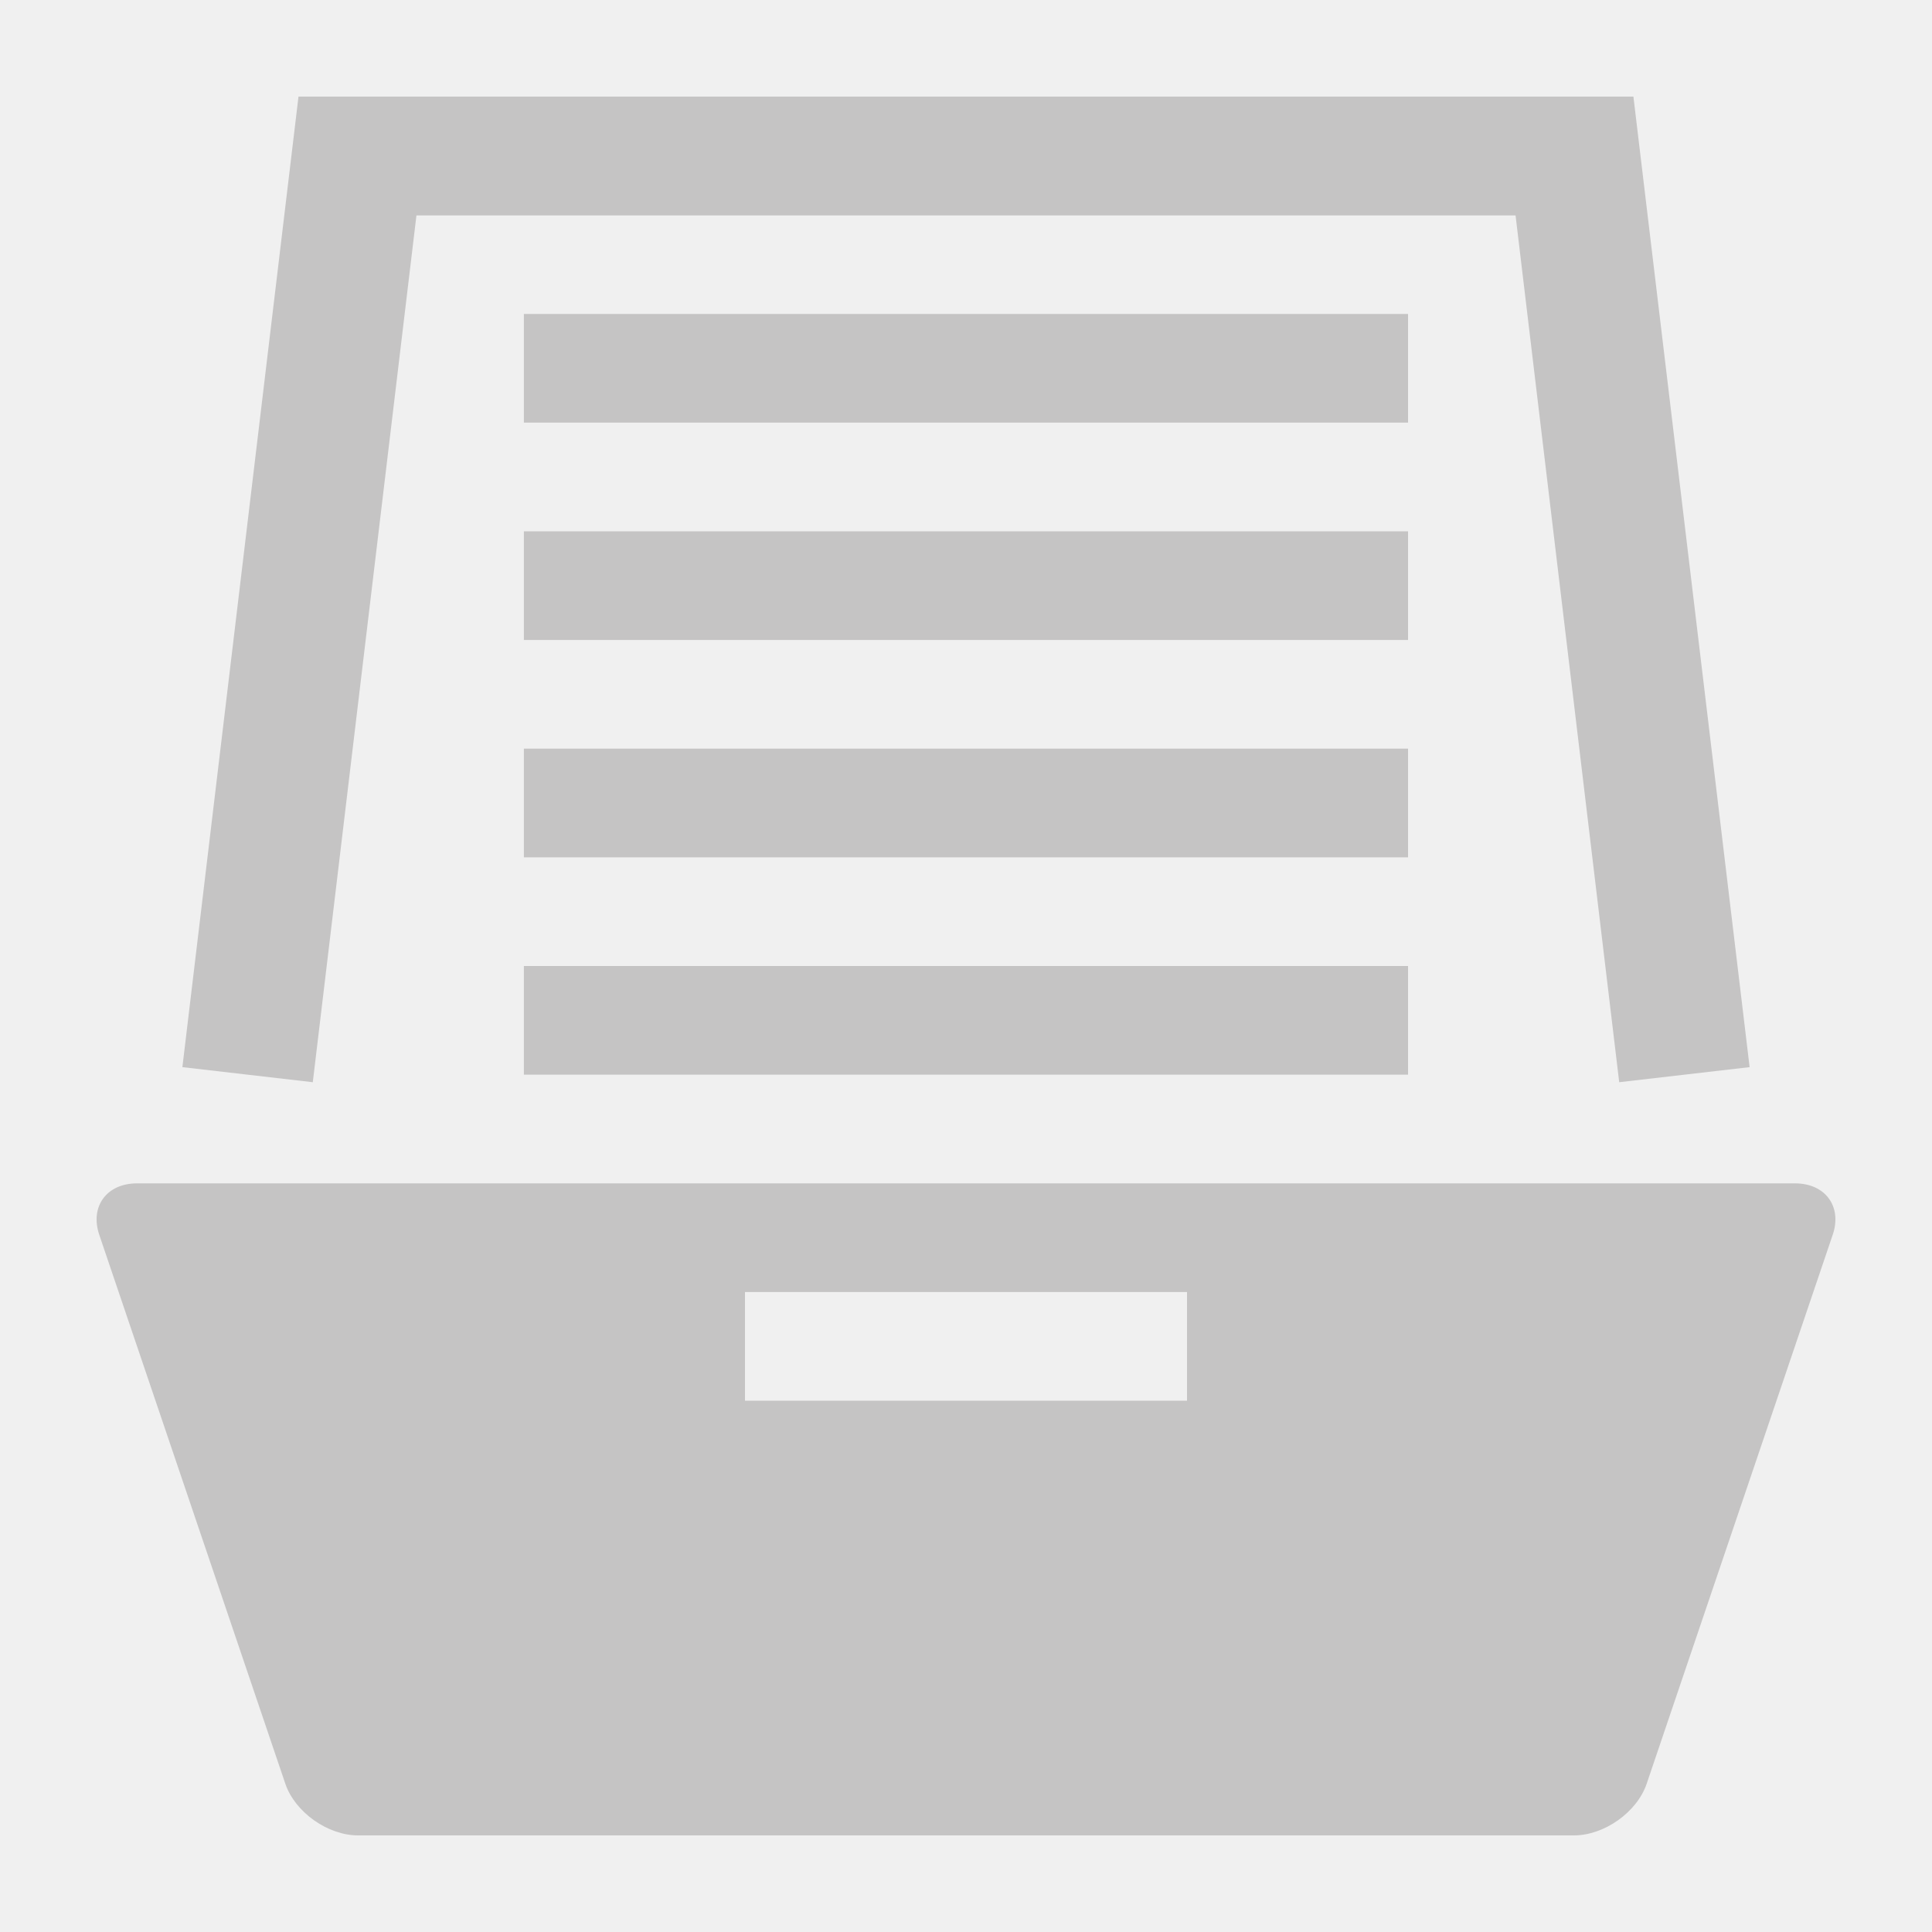
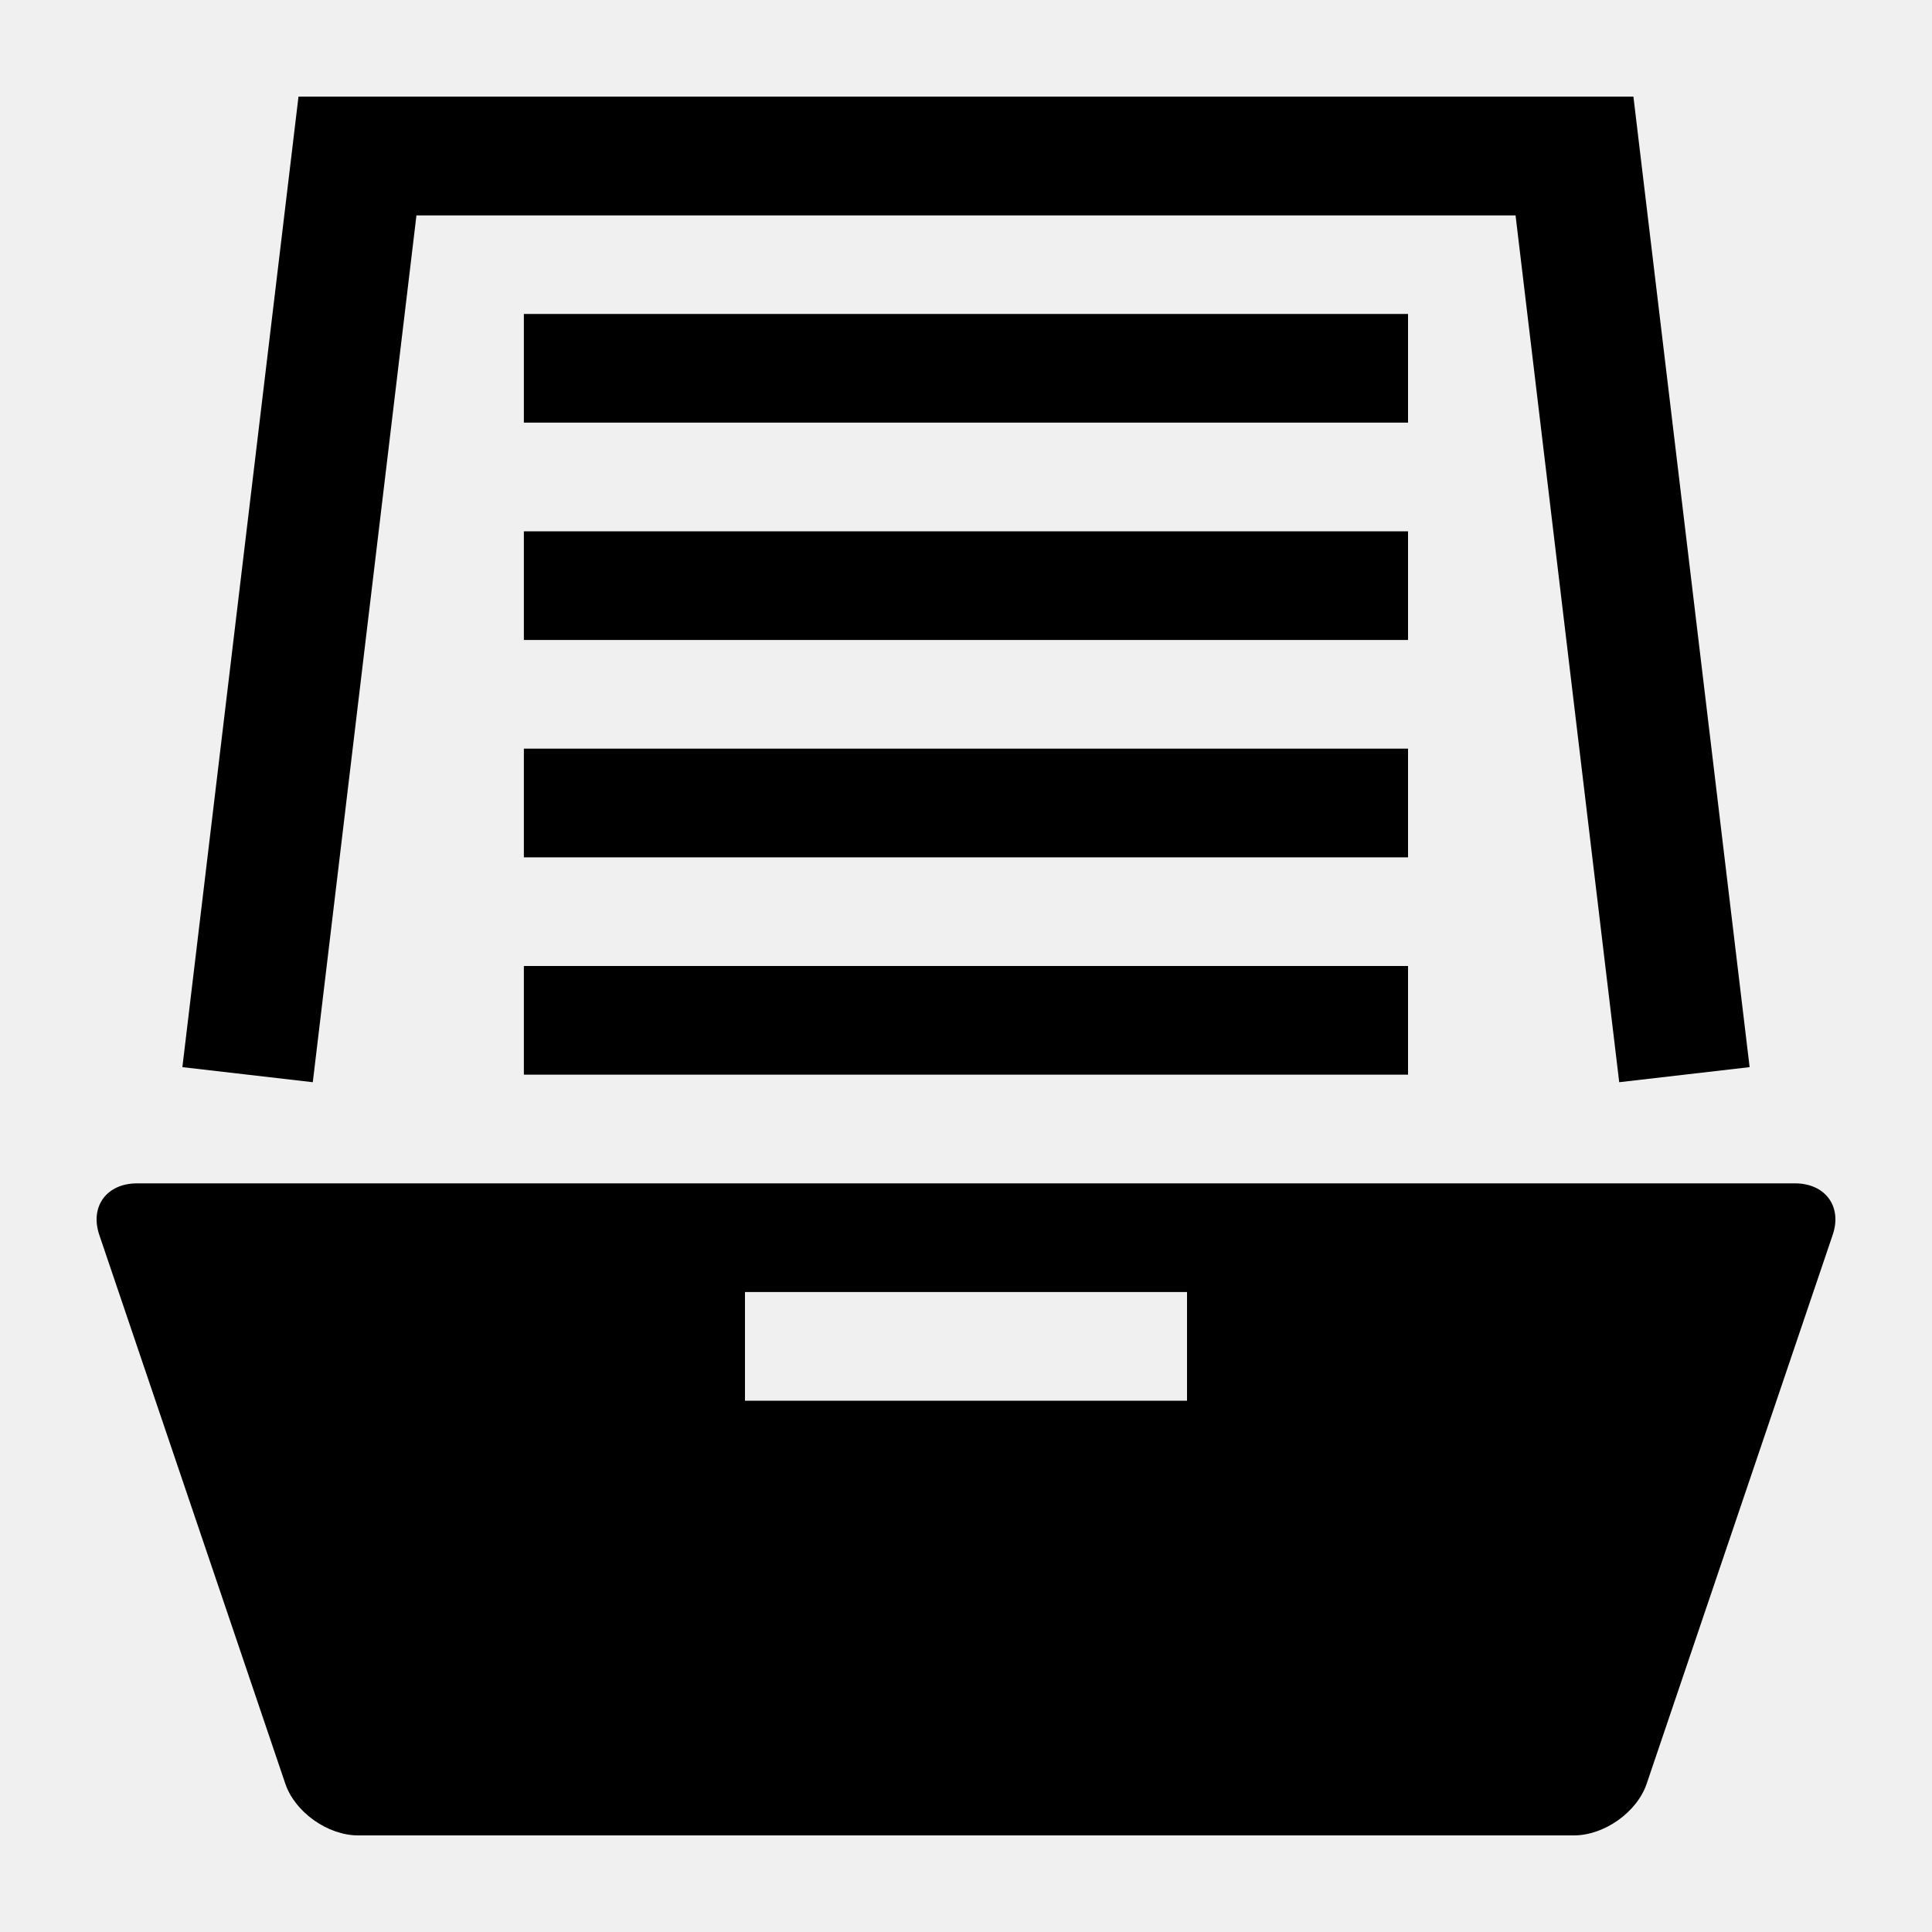
<svg xmlns="http://www.w3.org/2000/svg" xmlns:xlink="http://www.w3.org/1999/xlink" width="20px" height="20px" viewBox="919 397 20 20" version="1.1">
  <defs>
    <polygon id="path-1" points="9.872 0.019 0 0.019 0 19.951 19.744 19.951 19.744 0.019 9.872 0.019" />
  </defs>
  <g id="office-copy-4" stroke="none" stroke-width="1" fill="none" fill-rule="evenodd" transform="translate(919, 397)">
    <mask id="mask-2" fill="white">
      <use xlink:href="#path-1" />
    </mask>
    <g id="Clip-2" />
-     <path d="M16.909,1 L18.112,11.047 L16.762,11.203 L15.689,2.23 L4.311,2.23 L3.238,11.203 L1.888,11.047 L3.09,1 L16.909,1 Z M5.423,4.375 L14.576,4.375 L14.576,3.25 L5.423,3.25 L5.423,4.375 Z M5.423,6.625 L14.576,6.625 L14.576,5.5 L5.423,5.5 L5.423,6.625 Z M5.423,8.875 L14.576,8.875 L14.576,7.75 L5.423,7.75 L5.423,8.875 Z M5.423,11.125 L14.576,11.125 L14.576,10 L5.423,10 L5.423,11.125 Z M18.581,12.25 L1.419,12.25 C1.104,12.25 0.928,12.49 1.028,12.784 L2.954,18.466 C3.054,18.76 3.393,19 3.707,19 L16.293,19 C16.607,19 16.946,18.76 17.046,18.466 L18.972,12.783 C19.072,12.49 18.896,12.25 18.581,12.25 L18.581,12.25 Z M7.712,14.5 L12.288,14.5 L12.288,13.375 L7.712,13.375 L7.712,14.5 Z" id="Fill-1" fill="#C5C4C4" mask="url(#mask-2)" />
+     <path d="M16.909,1 L18.112,11.047 L16.762,11.203 L15.689,2.23 L4.311,2.23 L3.238,11.203 L1.888,11.047 L3.09,1 L16.909,1 Z M5.423,4.375 L14.576,4.375 L14.576,3.25 L5.423,3.25 L5.423,4.375 Z M5.423,6.625 L14.576,6.625 L14.576,5.5 L5.423,5.5 L5.423,6.625 Z M5.423,8.875 L14.576,8.875 L14.576,7.75 L5.423,7.75 L5.423,8.875 Z M5.423,11.125 L14.576,11.125 L14.576,10 L5.423,10 L5.423,11.125 Z M18.581,12.25 L1.419,12.25 C1.104,12.25 0.928,12.49 1.028,12.784 L2.954,18.466 C3.054,18.76 3.393,19 3.707,19 L16.293,19 C16.607,19 16.946,18.76 17.046,18.466 L18.972,12.783 C19.072,12.49 18.896,12.25 18.581,12.25 L18.581,12.25 Z M7.712,14.5 L12.288,14.5 L12.288,13.375 L7.712,13.375 L7.712,14.5 Z" id="Fill-1" fill="#000" mask="url(#mask-2)" />
  </g>
</svg>
